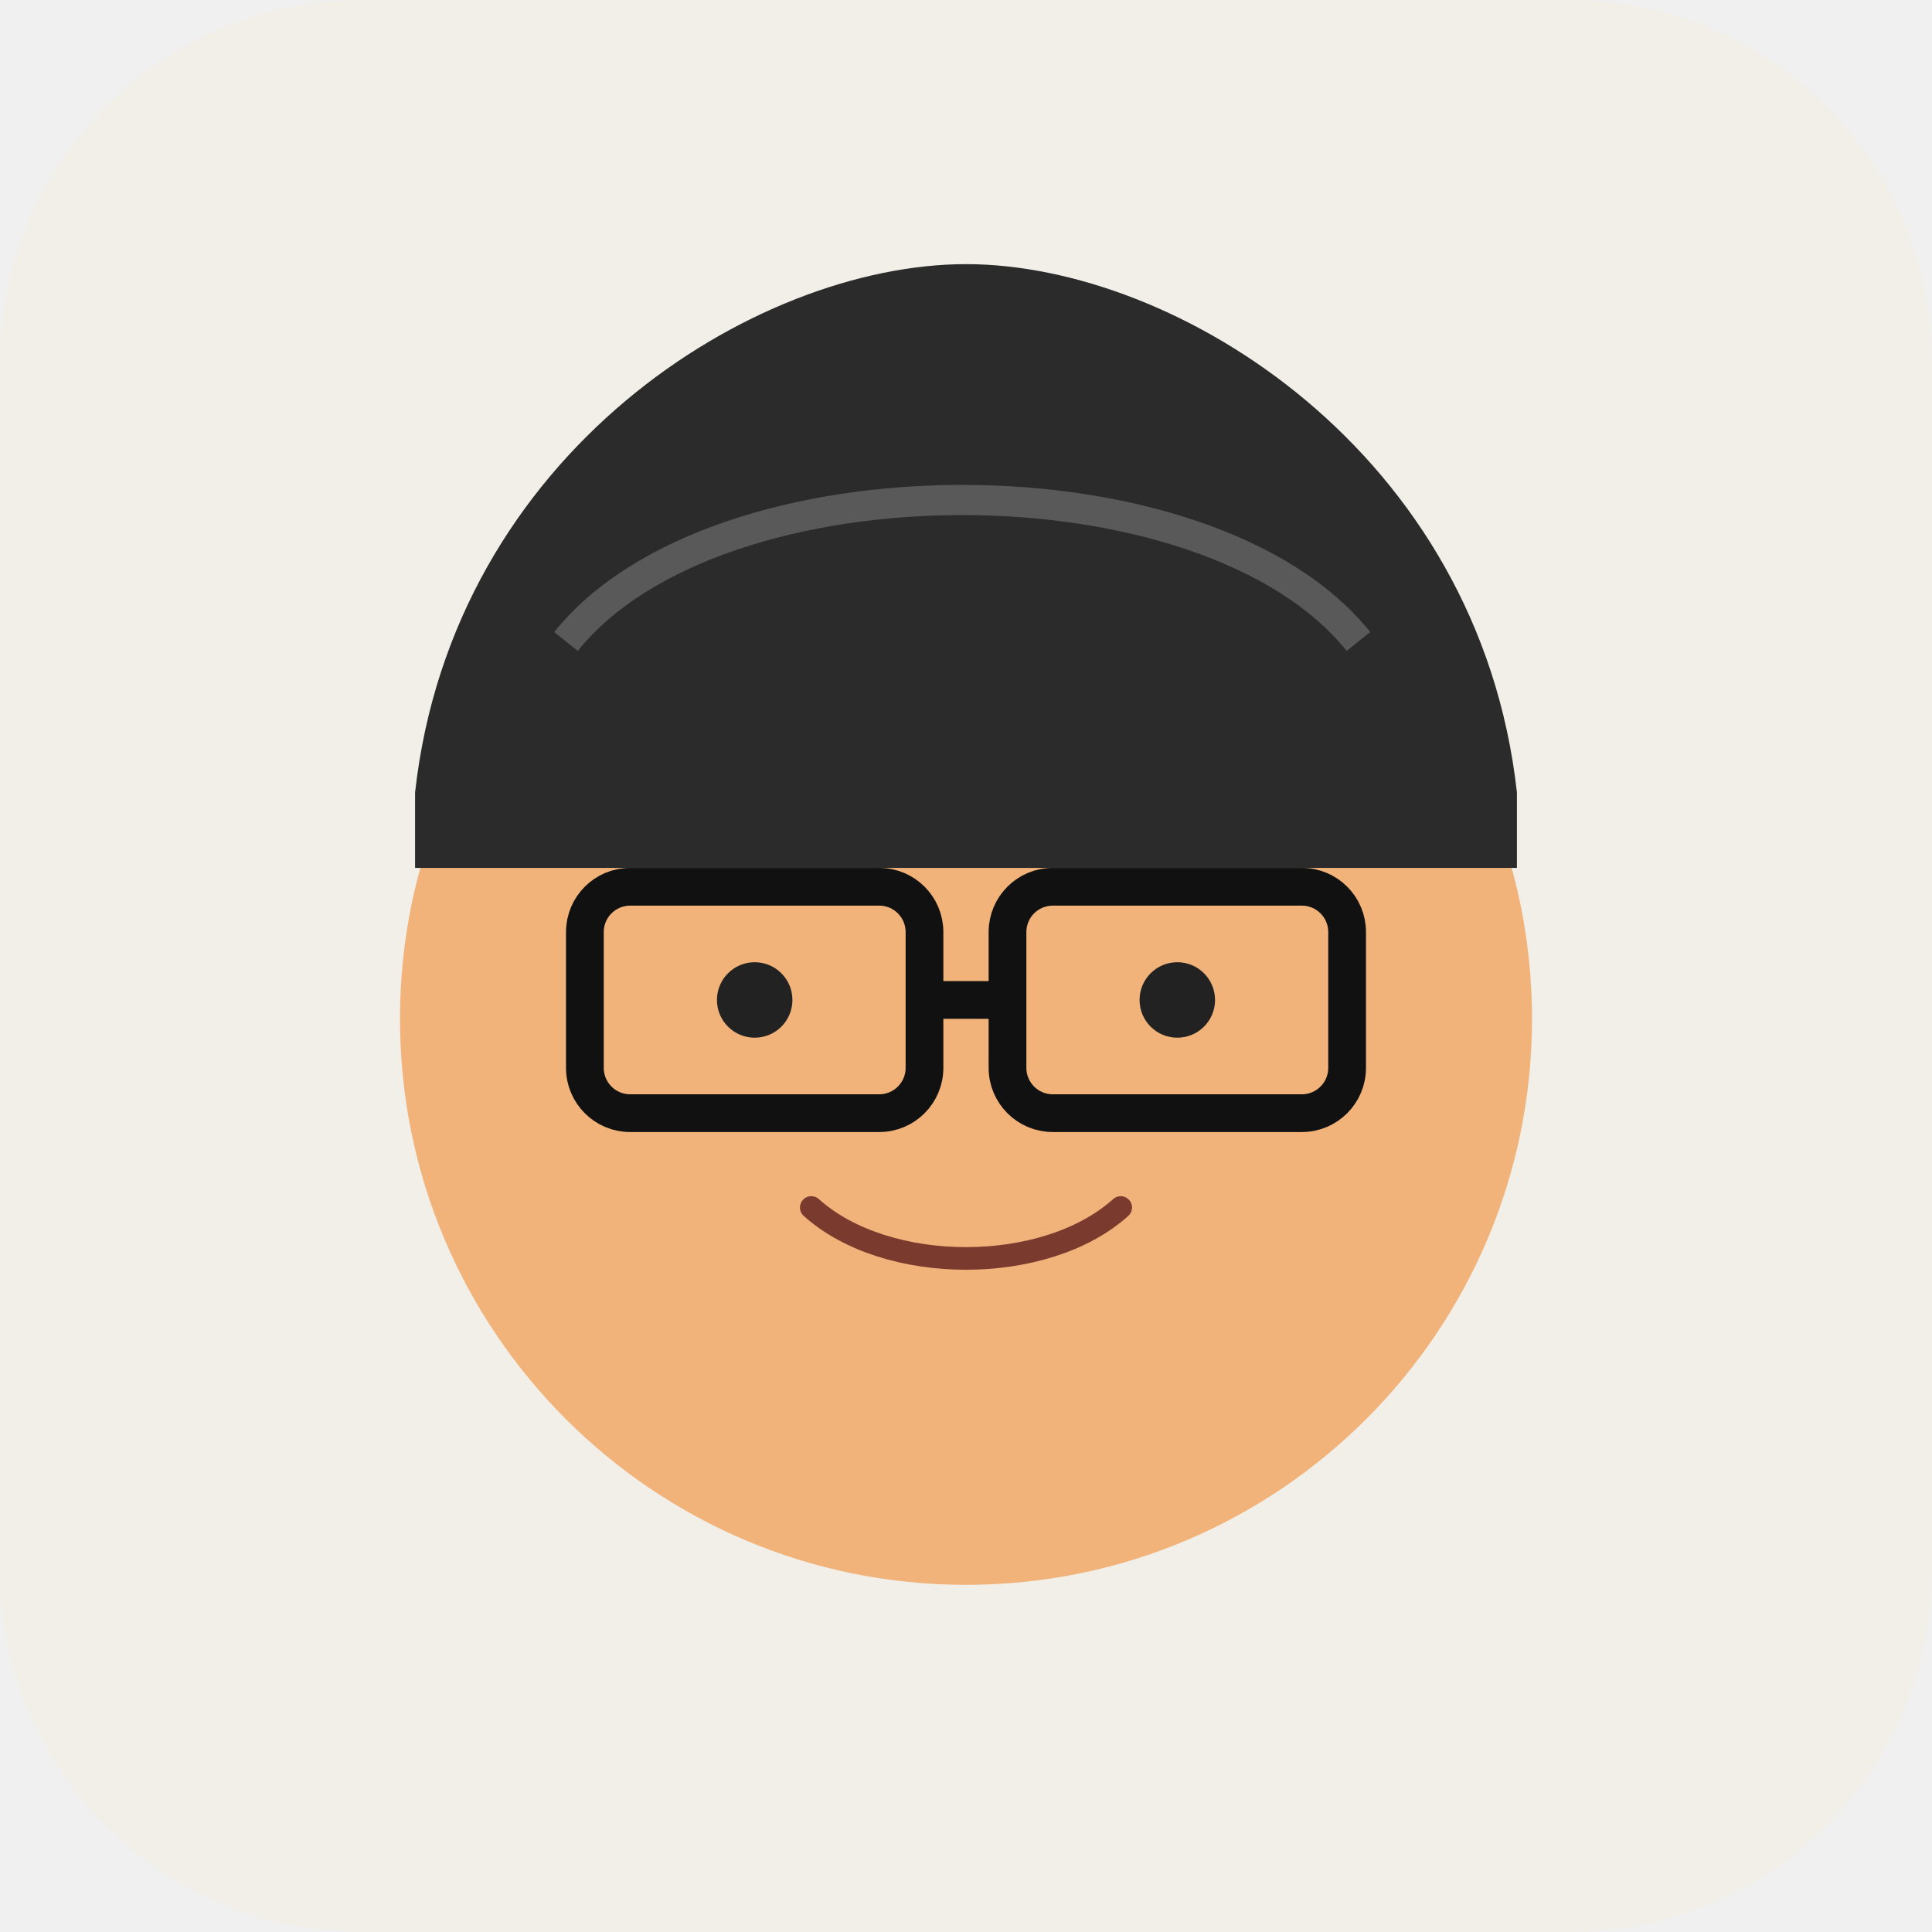
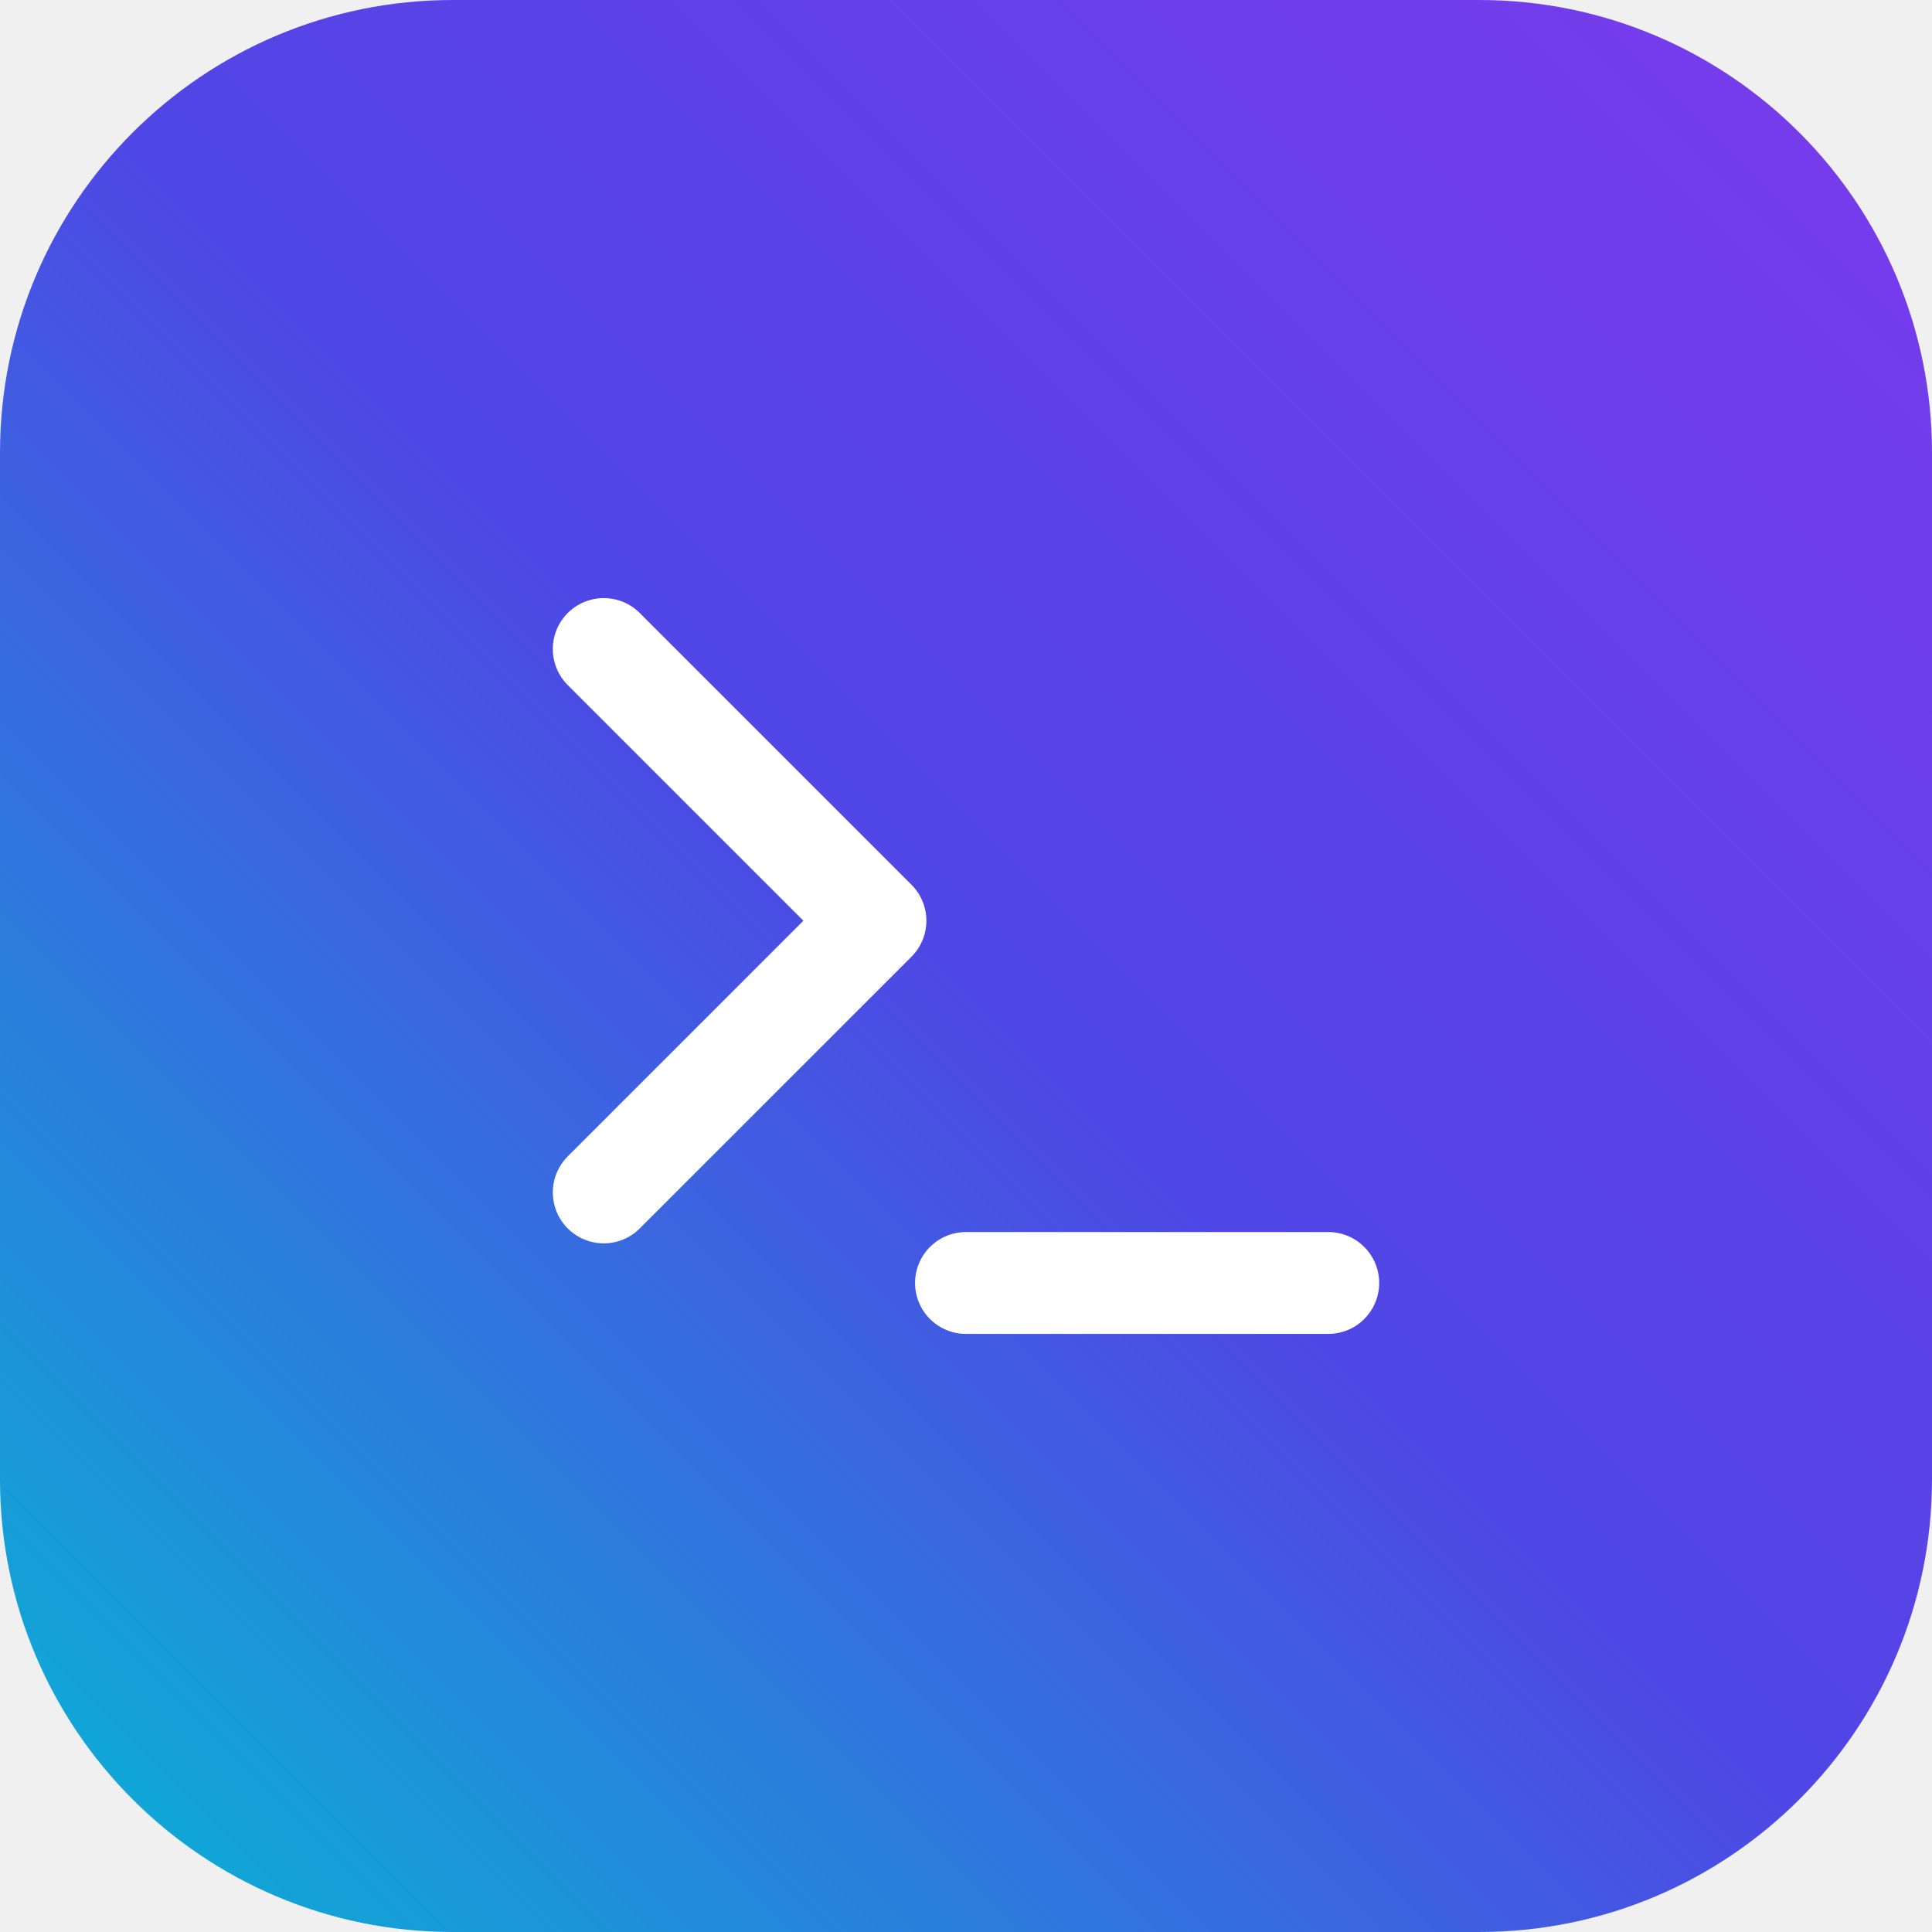
- <svg xmlns="http://www.w3.org/2000/svg" viewBox="0 0 512 512">
+ <svg xmlns="http://www.w3.org/2000/svg" viewBox="0 0 512 512" width="100%" height="100%">
  <defs>
-     <clipPath id="round">
-       <rect x="0" y="0" width="512" height="512" rx="96" ry="96" />
-     </clipPath>
+     <linearGradient id="terminal-gradient" x1="0%" y1="100%" x2="100%" y2="0%">
+       <stop offset="0%" stop-color="#06b6d4" />
+       <stop offset="50%" stop-color="#4f46e5" />
+       <stop offset="100%" stop-color="#7c3aed" />
+     </linearGradient>
  </defs>
-   <g clip-path="url(#round)">
-     <rect width="512" height="512" fill="#f2efe9" />
-     <circle cx="256" cy="270" r="150" fill="#f1b37a" />
-     <path d="M110 210c10-90 90-140 146-140s136 50 146 140v20H110z" fill="#2b2b2b" />
-     <path d="M150 170c40-50 170-50 210 0" stroke="#9e9e9e" stroke-width="8" fill="none" opacity="0.4" />
-     <rect x="155" y="235" width="90" height="60" rx="12" fill="none" stroke="#111" stroke-width="10" />
-     <rect x="267" y="235" width="90" height="60" rx="12" fill="none" stroke="#111" stroke-width="10" />
-     <line x1="245" y1="265" x2="267" y2="265" stroke="#111" stroke-width="10" />
-     <circle cx="200" cy="265" r="10" fill="#222" />
-     <circle cx="312" cy="265" r="10" fill="#222" />
-     <path d="M215 320c20 18 62 18 82 0" stroke="#7a3b2e" stroke-width="6" fill="none" stroke-linecap="round" />
+   <rect width="512" height="512" rx="120" ry="120" fill="url(#terminal-gradient)" />
+   <g transform="translate(112, 112) scale(12)" fill="none" stroke="#ffffff" stroke-width="2.25" stroke-linecap="round" stroke-linejoin="round">
+     <polyline points="4 17 10 11 4 5" />
+     <line x1="12" y1="19" x2="20" y2="19" />
  </g>
</svg>
